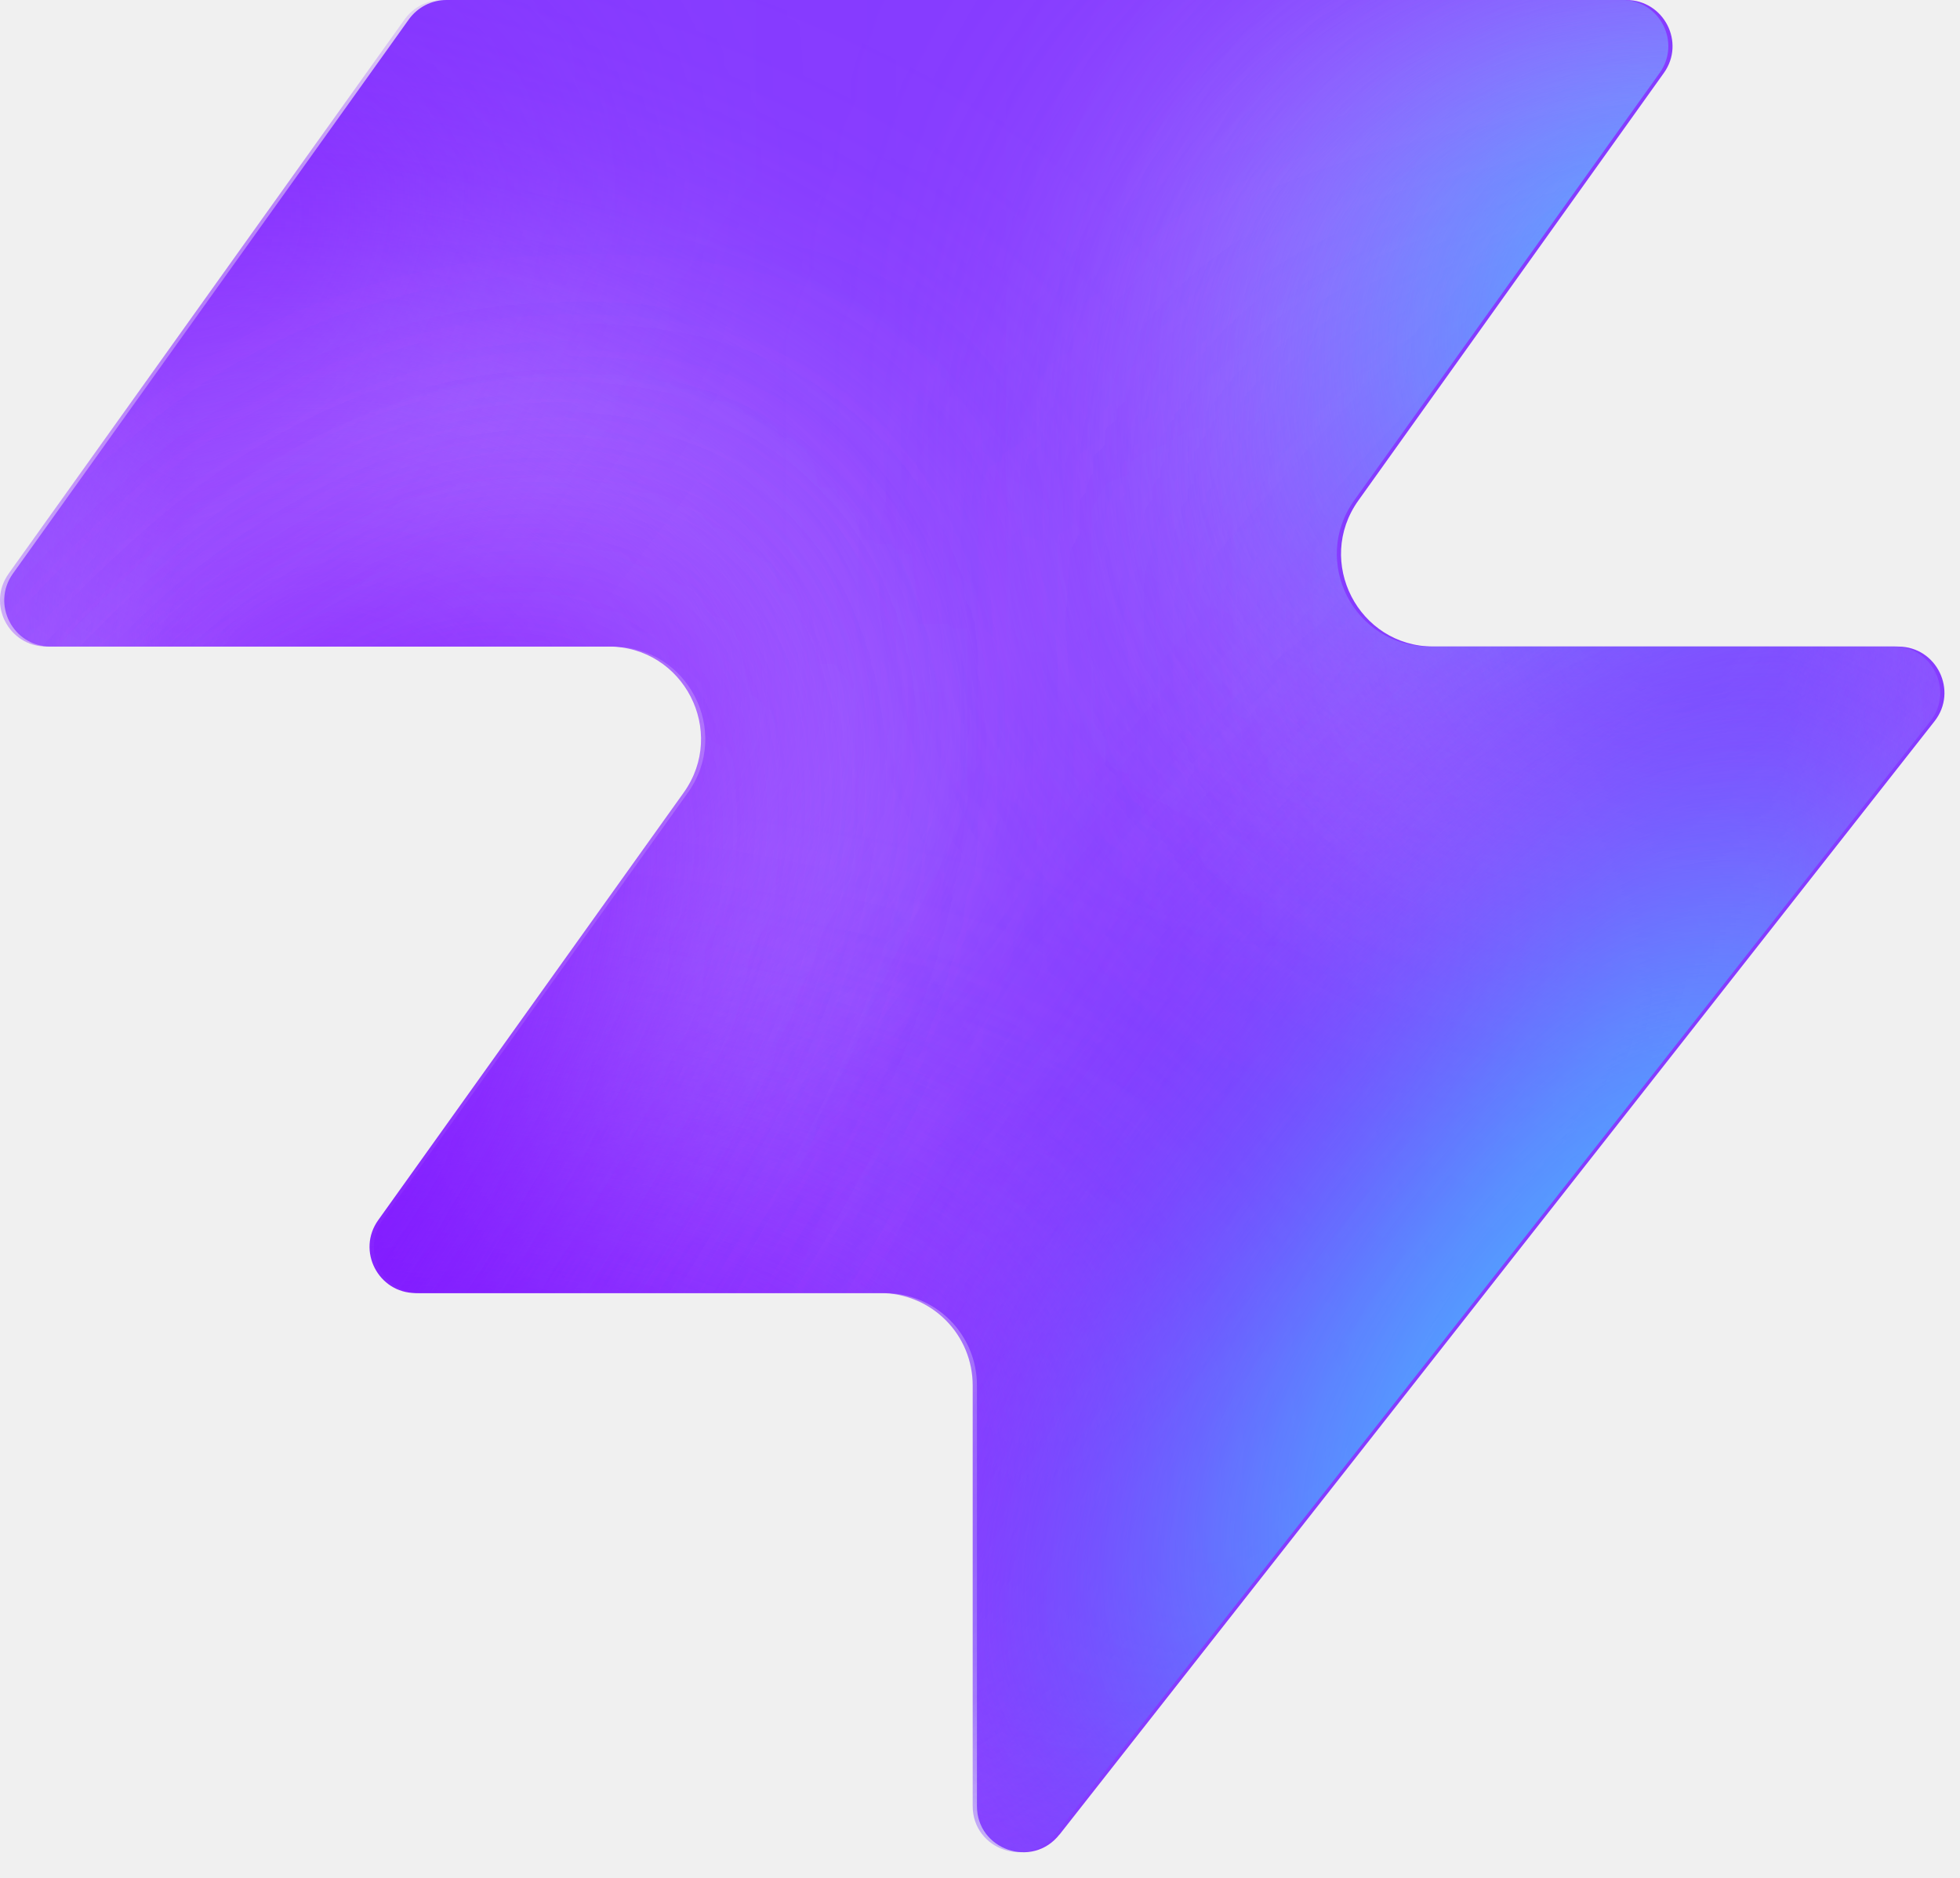
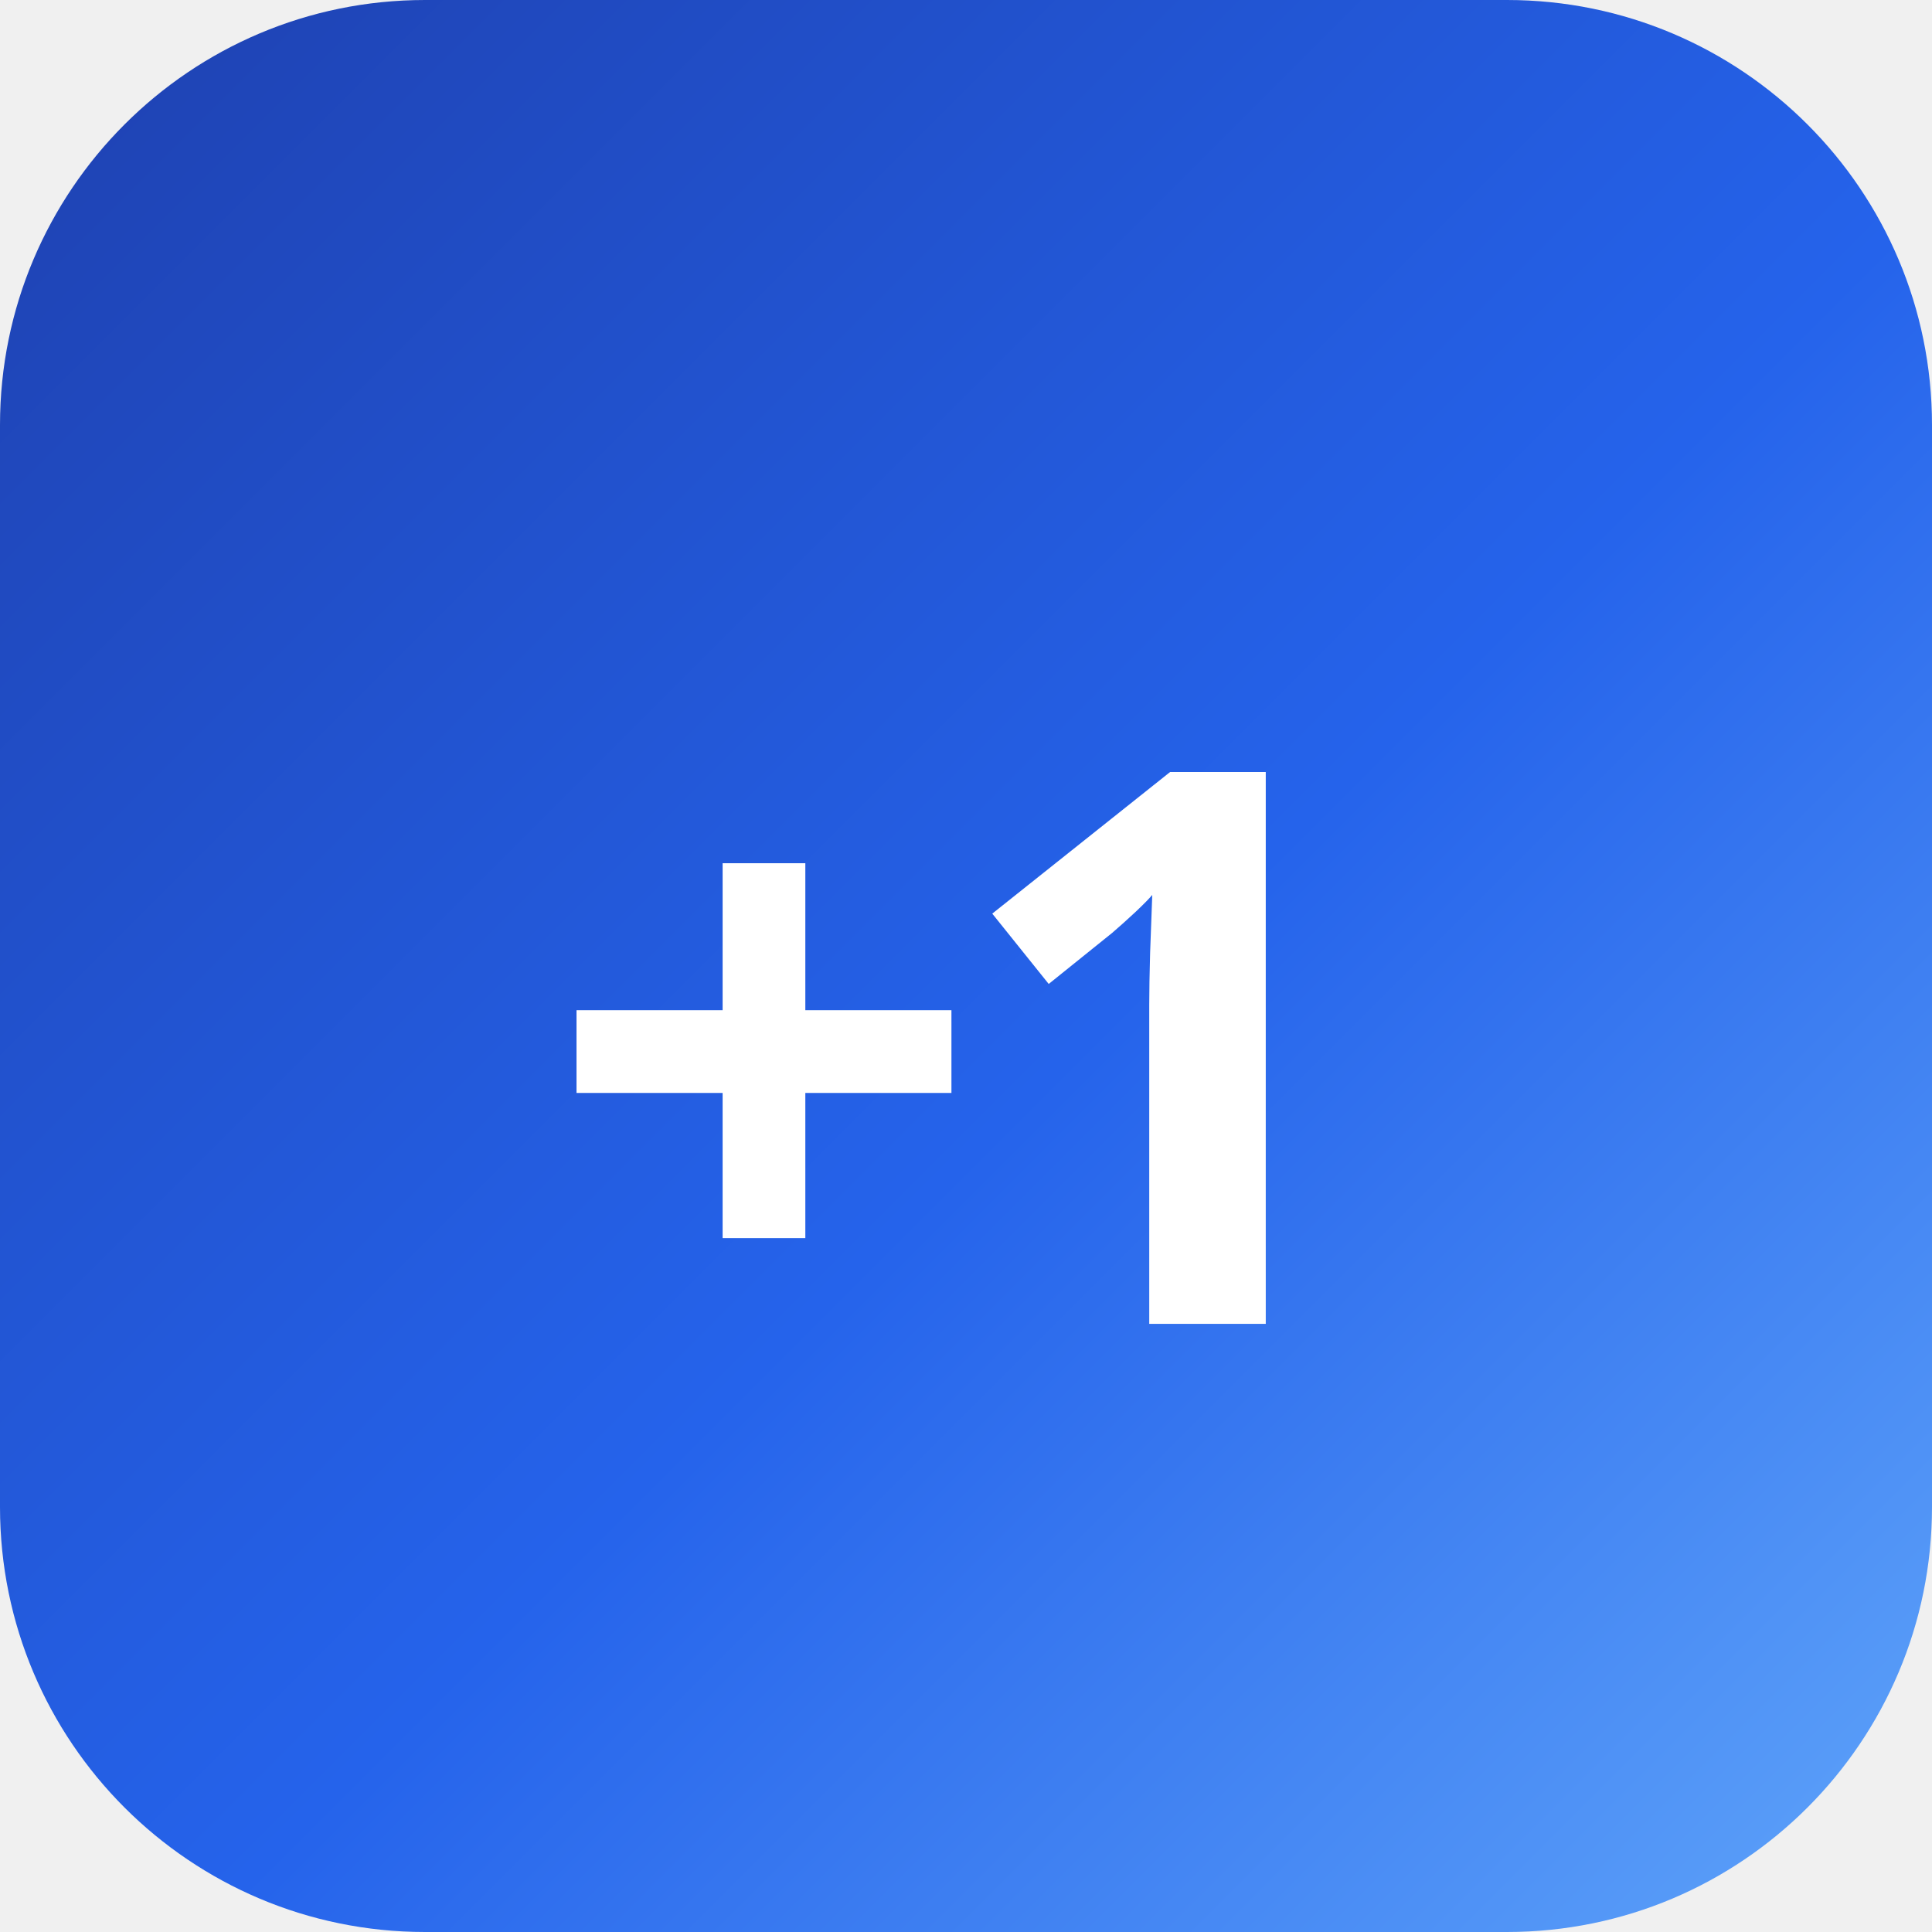
- <svg xmlns="http://www.w3.org/2000/svg" width="48" height="46" fill="none" viewBox="0 0 48 46">
-   <path fill="#863bff" d="M25.946 44.938c-.664.845-2.021.375-2.021-.698V33.937a2.26 2.26 0 0 0-2.262-2.262H10.287c-.92 0-1.456-1.04-.92-1.788l7.48-10.471c1.07-1.497 0-3.578-1.842-3.578H1.237c-.92 0-1.456-1.04-.92-1.788L10.013.474c.214-.297.556-.474.92-.474h28.894c.92 0 1.456 1.04.92 1.788l-7.48 10.471c-1.07 1.498 0 3.579 1.842 3.579h11.377c.943 0 1.473 1.088.89 1.83L25.947 44.94z" style="fill:#863bff;fill:color(display-p3 .525 .23 1);fill-opacity:1" />
-   <mask id="a" width="48" height="46" x="0" y="0" maskUnits="userSpaceOnUse" style="mask-type:alpha">
-     <path fill="#000" d="M25.842 44.938c-.664.844-2.021.375-2.021-.698V33.937a2.26 2.26 0 0 0-2.262-2.262H10.183c-.92 0-1.456-1.04-.92-1.788l7.48-10.471c1.07-1.498 0-3.579-1.842-3.579H1.133c-.92 0-1.456-1.04-.92-1.787L9.91.473c.214-.297.556-.474.92-.474h28.894c.92 0 1.456 1.04.92 1.788l-7.48 10.471c-1.07 1.498 0 3.578 1.842 3.578h11.377c.943 0 1.473 1.088.89 1.832L25.843 44.94z" style="fill:#000;fill-opacity:1" />
-   </mask>
-   <g mask="url(#a)">
-     <g filter="url(#b)">
-       <ellipse cx="5.508" cy="14.704" fill="#ede6ff" rx="5.508" ry="14.704" style="fill:#ede6ff;fill:color(display-p3 .927 .903 1);fill-opacity:1" transform="matrix(.00324 1 1 -.00324 -4.47 31.516)" />
-     </g>
-     <g filter="url(#c)">
-       <ellipse cx="10.399" cy="29.851" fill="#ede6ff" rx="10.399" ry="29.851" style="fill:#ede6ff;fill:color(display-p3 .927 .903 1);fill-opacity:1" transform="matrix(.00324 1 1 -.00324 -39.328 7.883)" />
-     </g>
-     <g filter="url(#d)">
-       <ellipse cx="5.508" cy="30.487" fill="#7e14ff" rx="5.508" ry="30.487" style="fill:#7e14ff;fill:color(display-p3 .492 .077 1);fill-opacity:1" transform="rotate(89.814 -25.913 -14.639)scale(1 -1)" />
-     </g>
-     <g filter="url(#e)">
-       <ellipse cx="5.508" cy="30.599" fill="#7e14ff" rx="5.508" ry="30.599" style="fill:#7e14ff;fill:color(display-p3 .492 .077 1);fill-opacity:1" transform="rotate(89.814 -32.644 -3.334)scale(1 -1)" />
-     </g>
-     <g filter="url(#f)">
-       <ellipse cx="5.508" cy="30.599" fill="#7e14ff" rx="5.508" ry="30.599" style="fill:#7e14ff;fill:color(display-p3 .492 .077 1);fill-opacity:1" transform="matrix(.00324 1 1 -.00324 -34.34 30.47)" />
-     </g>
-     <g filter="url(#g)">
-       <ellipse cx="14.072" cy="22.078" fill="#ede6ff" rx="14.072" ry="22.078" style="fill:#ede6ff;fill:color(display-p3 .927 .903 1);fill-opacity:1" transform="rotate(93.35 24.506 48.493)scale(-1 1)" />
-     </g>
-     <g filter="url(#h)">
-       <ellipse cx="3.47" cy="21.501" fill="#7e14ff" rx="3.47" ry="21.501" style="fill:#7e14ff;fill:color(display-p3 .492 .077 1);fill-opacity:1" transform="rotate(89.009 28.708 47.59)scale(-1 1)" />
-     </g>
-     <g filter="url(#i)">
-       <ellipse cx="3.47" cy="21.501" fill="#7e14ff" rx="3.47" ry="21.501" style="fill:#7e14ff;fill:color(display-p3 .492 .077 1);fill-opacity:1" transform="rotate(89.009 28.708 47.59)scale(-1 1)" />
-     </g>
-     <g filter="url(#j)">
-       <ellipse cx=".387" cy="8.972" fill="#7e14ff" rx="4.407" ry="29.108" style="fill:#7e14ff;fill:color(display-p3 .492 .077 1);fill-opacity:1" transform="rotate(39.51 .387 8.972)" />
-     </g>
-     <g filter="url(#k)">
-       <ellipse cx="47.523" cy="-6.092" fill="#7e14ff" rx="4.407" ry="29.108" style="fill:#7e14ff;fill:color(display-p3 .492 .077 1);fill-opacity:1" transform="rotate(37.892 47.523 -6.092)" />
-     </g>
-     <g filter="url(#l)">
-       <ellipse cx="41.412" cy="6.333" fill="#47bfff" rx="5.971" ry="9.665" style="fill:#47bfff;fill:color(display-p3 .28 .748 1);fill-opacity:1" transform="rotate(37.892 41.412 6.333)" />
-     </g>
-     <g filter="url(#m)">
-       <ellipse cx="-1.879" cy="38.332" fill="#7e14ff" rx="4.407" ry="29.108" style="fill:#7e14ff;fill:color(display-p3 .492 .077 1);fill-opacity:1" transform="rotate(37.892 -1.88 38.332)" />
-     </g>
-     <g filter="url(#n)">
-       <ellipse cx="-1.879" cy="38.332" fill="#7e14ff" rx="4.407" ry="29.108" style="fill:#7e14ff;fill:color(display-p3 .492 .077 1);fill-opacity:1" transform="rotate(37.892 -1.88 38.332)" />
-     </g>
-     <g filter="url(#o)">
-       <ellipse cx="35.651" cy="29.907" fill="#7e14ff" rx="4.407" ry="29.108" style="fill:#7e14ff;fill:color(display-p3 .492 .077 1);fill-opacity:1" transform="rotate(37.892 35.651 29.907)" />
-     </g>
-     <g filter="url(#p)">
-       <ellipse cx="38.418" cy="32.4" fill="#47bfff" rx="5.971" ry="15.297" style="fill:#47bfff;fill:color(display-p3 .28 .748 1);fill-opacity:1" transform="rotate(37.892 38.418 32.4)" />
-     </g>
-   </g>
+ <svg xmlns="http://www.w3.org/2000/svg" viewBox="0 0 100 100">
  <defs>
-     <filter id="b" width="60.045" height="41.654" x="-19.77" y="16.149" color-interpolation-filters="sRGB" filterUnits="userSpaceOnUse">
-       <feFlood flood-opacity="0" result="BackgroundImageFix" />
-       <feBlend in="SourceGraphic" in2="BackgroundImageFix" result="shape" />
-       <feGaussianBlur result="effect1_foregroundBlur_2002_17158" stdDeviation="7.659" />
-     </filter>
-     <filter id="c" width="90.34" height="51.437" x="-54.613" y="-7.533" color-interpolation-filters="sRGB" filterUnits="userSpaceOnUse">
-       <feFlood flood-opacity="0" result="BackgroundImageFix" />
-       <feBlend in="SourceGraphic" in2="BackgroundImageFix" result="shape" />
-       <feGaussianBlur result="effect1_foregroundBlur_2002_17158" stdDeviation="7.659" />
-     </filter>
-     <filter id="d" width="79.355" height="29.4" x="-49.64" y="2.03" color-interpolation-filters="sRGB" filterUnits="userSpaceOnUse">
-       <feFlood flood-opacity="0" result="BackgroundImageFix" />
-       <feBlend in="SourceGraphic" in2="BackgroundImageFix" result="shape" />
-       <feGaussianBlur result="effect1_foregroundBlur_2002_17158" stdDeviation="4.596" />
-     </filter>
-     <filter id="e" width="79.579" height="29.4" x="-45.045" y="20.029" color-interpolation-filters="sRGB" filterUnits="userSpaceOnUse">
-       <feFlood flood-opacity="0" result="BackgroundImageFix" />
-       <feBlend in="SourceGraphic" in2="BackgroundImageFix" result="shape" />
-       <feGaussianBlur result="effect1_foregroundBlur_2002_17158" stdDeviation="4.596" />
-     </filter>
-     <filter id="f" width="79.579" height="29.4" x="-43.513" y="21.178" color-interpolation-filters="sRGB" filterUnits="userSpaceOnUse">
-       <feFlood flood-opacity="0" result="BackgroundImageFix" />
-       <feBlend in="SourceGraphic" in2="BackgroundImageFix" result="shape" />
-       <feGaussianBlur result="effect1_foregroundBlur_2002_17158" stdDeviation="4.596" />
-     </filter>
-     <filter id="g" width="74.749" height="58.852" x="15.756" y="-17.901" color-interpolation-filters="sRGB" filterUnits="userSpaceOnUse">
-       <feFlood flood-opacity="0" result="BackgroundImageFix" />
-       <feBlend in="SourceGraphic" in2="BackgroundImageFix" result="shape" />
-       <feGaussianBlur result="effect1_foregroundBlur_2002_17158" stdDeviation="7.659" />
-     </filter>
-     <filter id="h" width="61.377" height="25.362" x="23.548" y="2.284" color-interpolation-filters="sRGB" filterUnits="userSpaceOnUse">
-       <feFlood flood-opacity="0" result="BackgroundImageFix" />
-       <feBlend in="SourceGraphic" in2="BackgroundImageFix" result="shape" />
-       <feGaussianBlur result="effect1_foregroundBlur_2002_17158" stdDeviation="4.596" />
-     </filter>
-     <filter id="i" width="61.377" height="25.362" x="23.548" y="2.284" color-interpolation-filters="sRGB" filterUnits="userSpaceOnUse">
-       <feFlood flood-opacity="0" result="BackgroundImageFix" />
-       <feBlend in="SourceGraphic" in2="BackgroundImageFix" result="shape" />
-       <feGaussianBlur result="effect1_foregroundBlur_2002_17158" stdDeviation="4.596" />
-     </filter>
-     <filter id="j" width="56.045" height="63.649" x="-27.636" y="-22.853" color-interpolation-filters="sRGB" filterUnits="userSpaceOnUse">
-       <feFlood flood-opacity="0" result="BackgroundImageFix" />
-       <feBlend in="SourceGraphic" in2="BackgroundImageFix" result="shape" />
-       <feGaussianBlur result="effect1_foregroundBlur_2002_17158" stdDeviation="4.596" />
-     </filter>
-     <filter id="k" width="54.814" height="64.646" x="20.116" y="-38.415" color-interpolation-filters="sRGB" filterUnits="userSpaceOnUse">
-       <feFlood flood-opacity="0" result="BackgroundImageFix" />
-       <feBlend in="SourceGraphic" in2="BackgroundImageFix" result="shape" />
-       <feGaussianBlur result="effect1_foregroundBlur_2002_17158" stdDeviation="4.596" />
-     </filter>
-     <filter id="l" width="33.541" height="35.313" x="24.641" y="-11.323" color-interpolation-filters="sRGB" filterUnits="userSpaceOnUse">
-       <feFlood flood-opacity="0" result="BackgroundImageFix" />
-       <feBlend in="SourceGraphic" in2="BackgroundImageFix" result="shape" />
-       <feGaussianBlur result="effect1_foregroundBlur_2002_17158" stdDeviation="4.596" />
-     </filter>
-     <filter id="m" width="54.814" height="64.646" x="-29.286" y="6.009" color-interpolation-filters="sRGB" filterUnits="userSpaceOnUse">
-       <feFlood flood-opacity="0" result="BackgroundImageFix" />
-       <feBlend in="SourceGraphic" in2="BackgroundImageFix" result="shape" />
-       <feGaussianBlur result="effect1_foregroundBlur_2002_17158" stdDeviation="4.596" />
-     </filter>
-     <filter id="n" width="54.814" height="64.646" x="-29.286" y="6.009" color-interpolation-filters="sRGB" filterUnits="userSpaceOnUse">
-       <feFlood flood-opacity="0" result="BackgroundImageFix" />
-       <feBlend in="SourceGraphic" in2="BackgroundImageFix" result="shape" />
-       <feGaussianBlur result="effect1_foregroundBlur_2002_17158" stdDeviation="4.596" />
-     </filter>
-     <filter id="o" width="54.814" height="64.646" x="8.244" y="-2.416" color-interpolation-filters="sRGB" filterUnits="userSpaceOnUse">
-       <feFlood flood-opacity="0" result="BackgroundImageFix" />
-       <feBlend in="SourceGraphic" in2="BackgroundImageFix" result="shape" />
-       <feGaussianBlur result="effect1_foregroundBlur_2002_17158" stdDeviation="4.596" />
-     </filter>
-     <filter id="p" width="39.409" height="43.623" x="18.713" y="10.588" color-interpolation-filters="sRGB" filterUnits="userSpaceOnUse">
-       <feFlood flood-opacity="0" result="BackgroundImageFix" />
-       <feBlend in="SourceGraphic" in2="BackgroundImageFix" result="shape" />
-       <feGaussianBlur result="effect1_foregroundBlur_2002_17158" stdDeviation="4.596" />
-     </filter>
+     <linearGradient id="bg" x1="0" y1="0" x2="1" y2="1">
+       <stop offset="0%" stop-color="#1e40af" />
+       <stop offset="55%" stop-color="#2563eb" />
+       <stop offset="100%" stop-color="#60a5fa" />
+     </linearGradient>
  </defs>
+   <rect width="100" height="100" rx="22" fill="url(#bg)" />
+   <text x="50" y="53" text-anchor="middle" dominant-baseline="central" font-family="'Segoe UI', system-ui, sans-serif" font-weight="800" font-size="40" letter-spacing="-2" fill="#ffffff">+1</text>
</svg>
